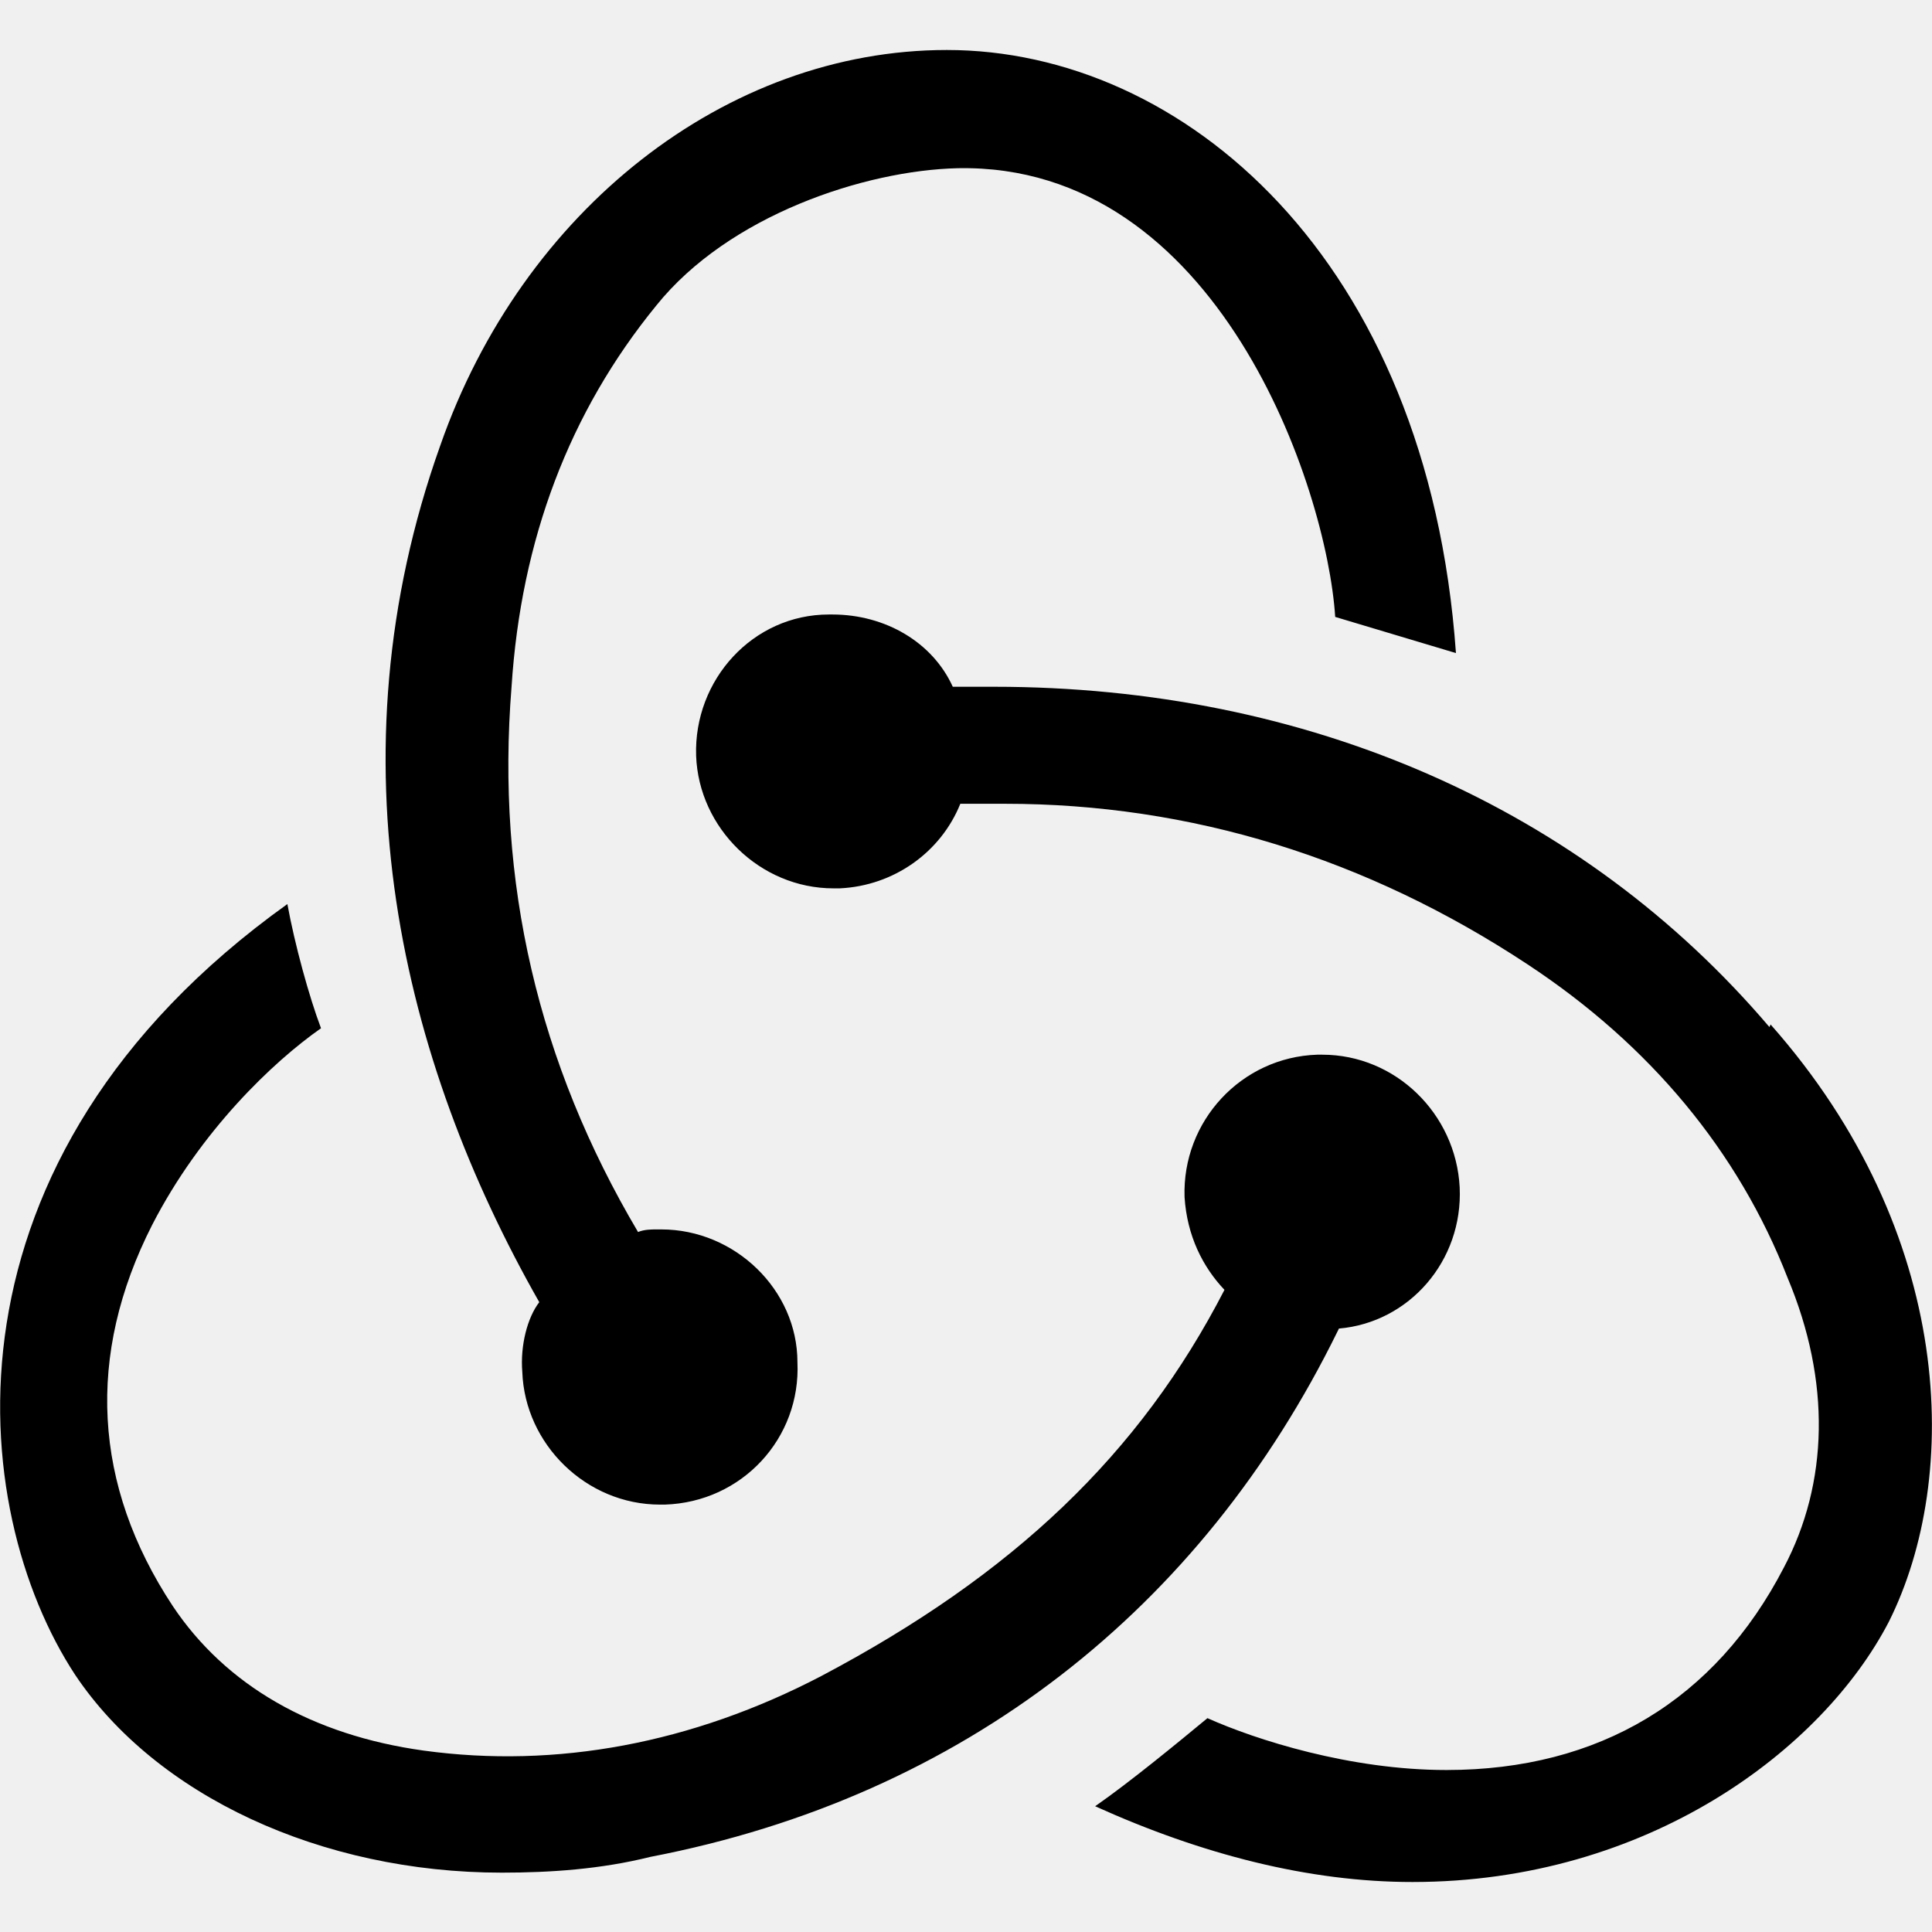
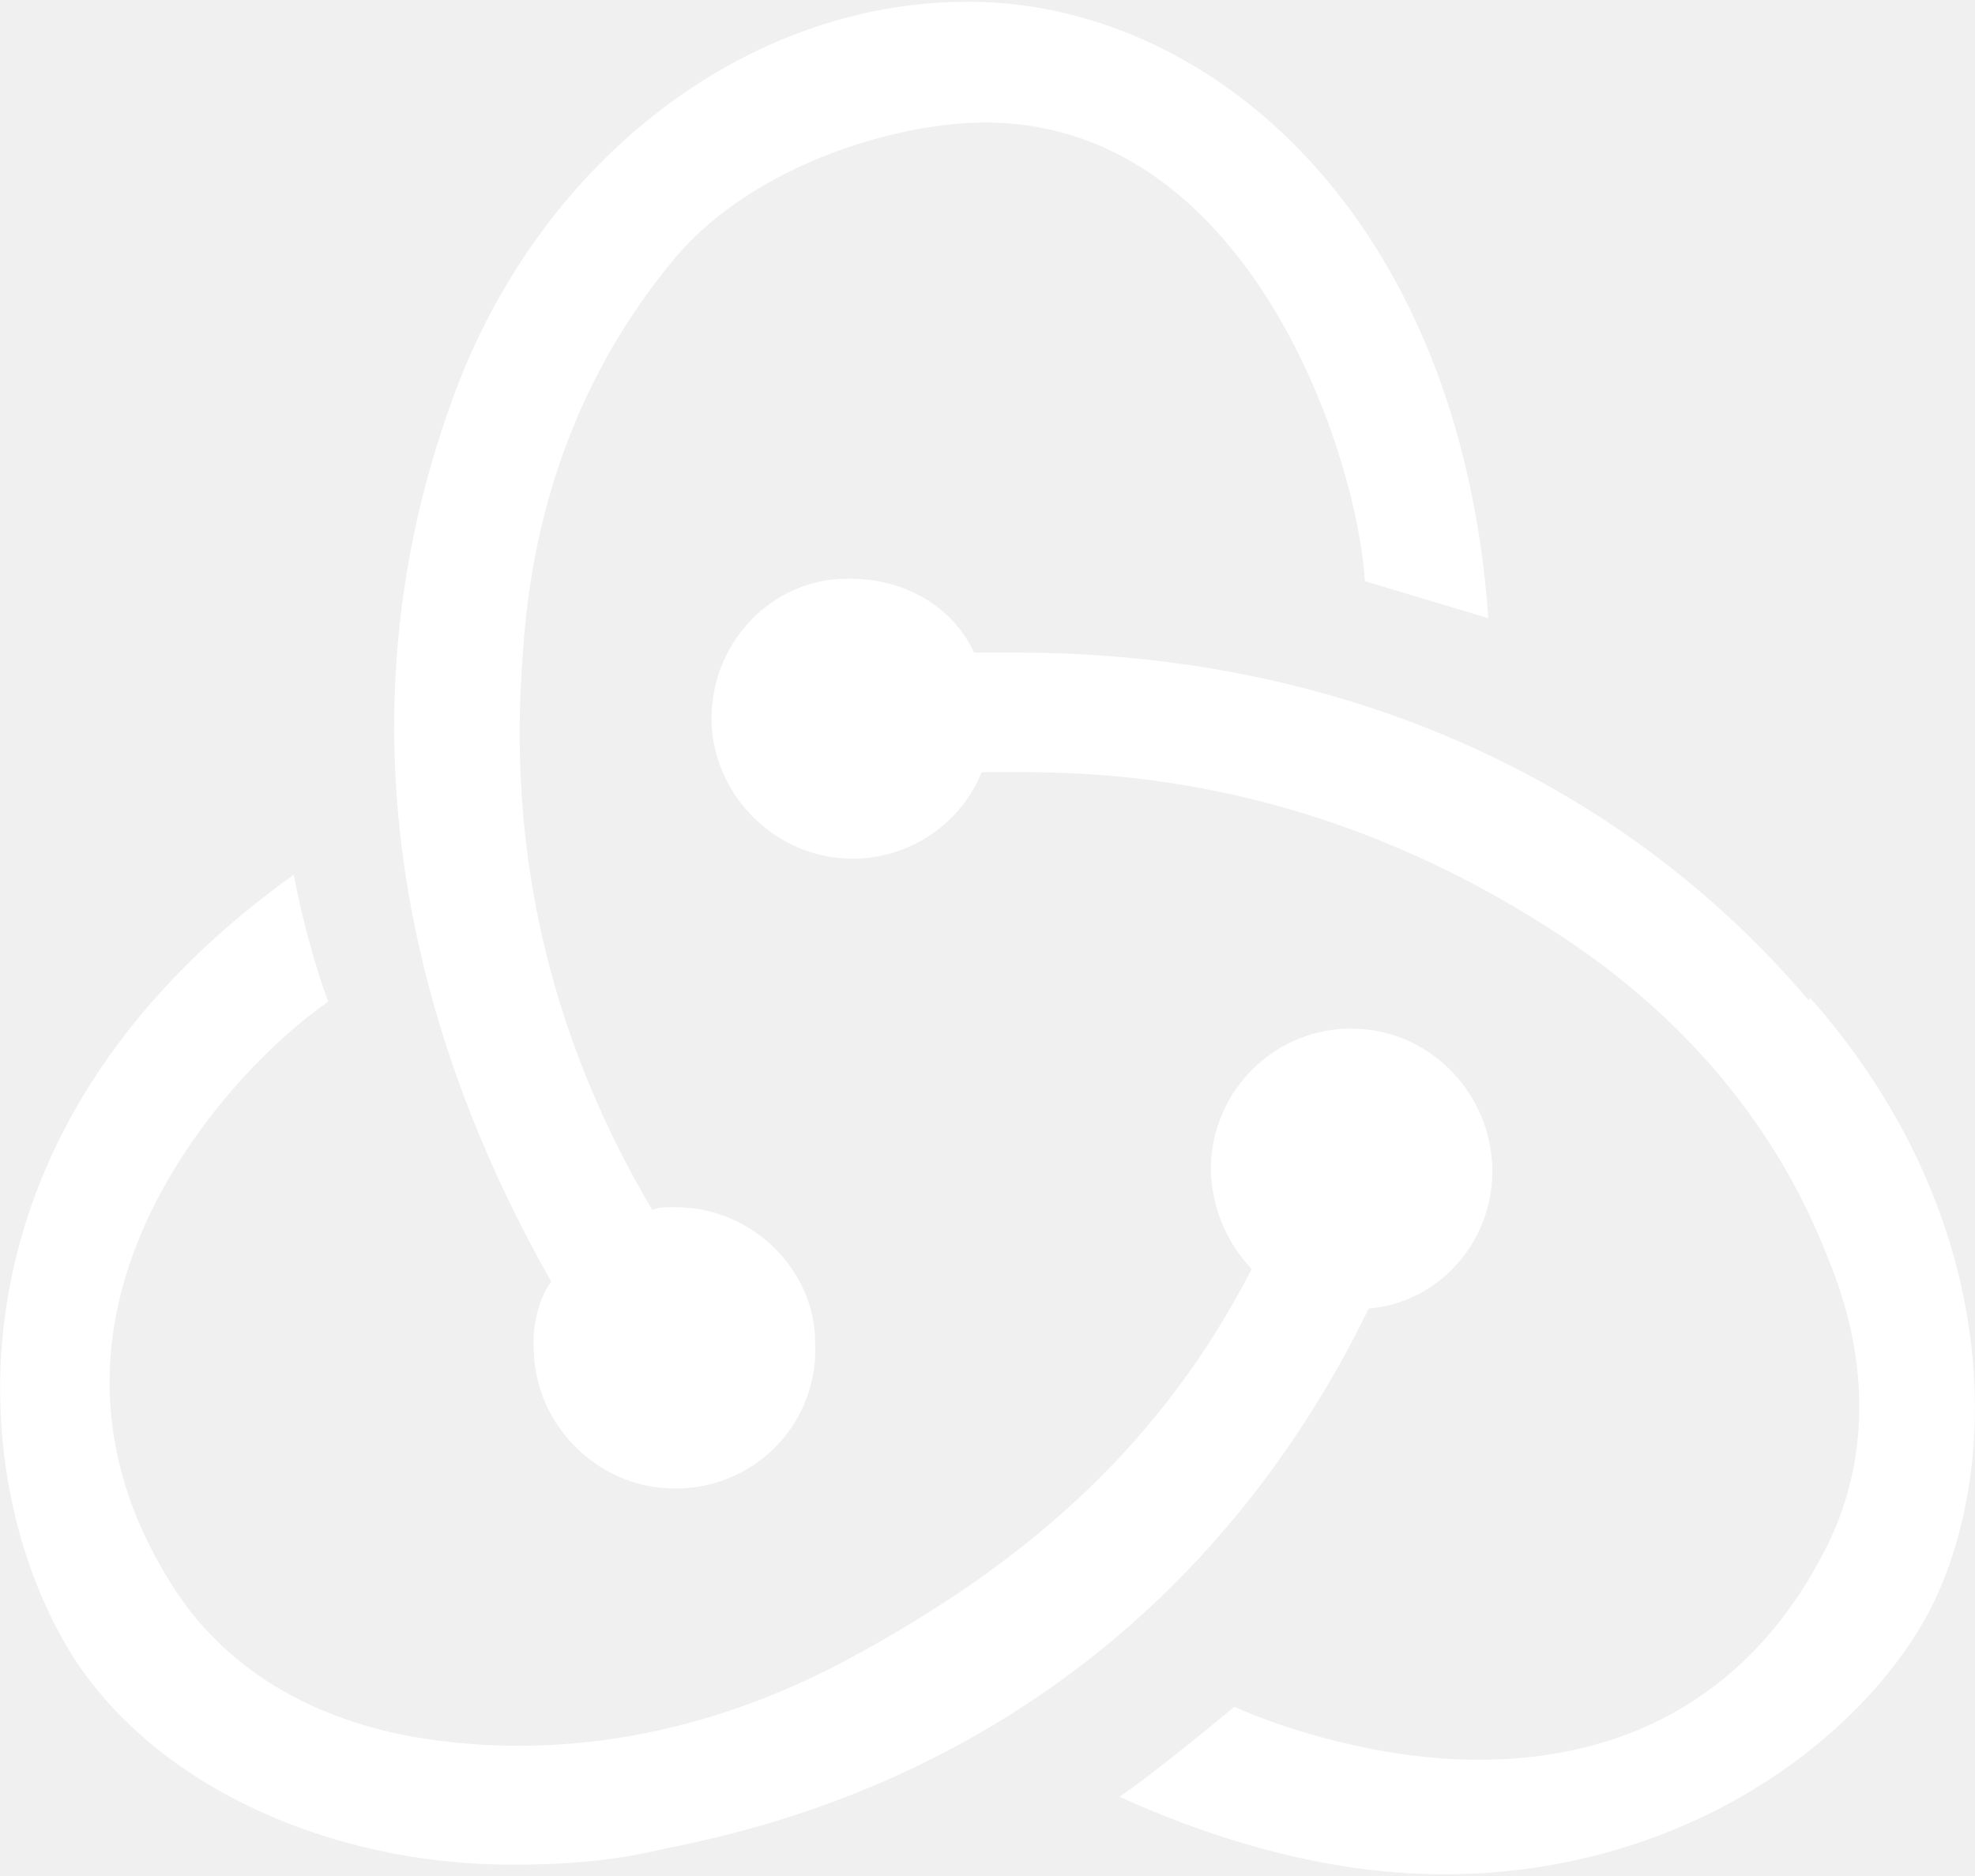
- <svg xmlns="http://www.w3.org/2000/svg" fill="#000000" width="800px" height="800px" viewBox="0 0 32 32">
-   <path d="M22.177 22.005c1.161-0.099 2.057-1.12 2-2.339-0.063-1.219-1.063-2.197-2.276-2.197h-0.084c-1.255 0.041-2.239 1.099-2.197 2.359 0.041 0.641 0.301 1.156 0.661 1.536-1.401 2.719-3.495 4.715-6.677 6.396-2.135 1.115-4.391 1.537-6.588 1.235-1.839-0.255-3.276-1.077-4.156-2.396-1.319-2-1.439-4.151-0.339-6.312 0.801-1.557 2-2.699 2.796-3.256-0.197-0.52-0.437-1.395-0.557-2.057-5.916 4.235-5.312 10.032-3.515 12.767 1.339 2 4.072 3.276 7.067 3.276 0.803 0 1.641-0.057 2.459-0.261 5.199-1 9.131-4.115 11.385-8.708zM29.307 17.011c-3.093-3.636-7.651-5.636-12.843-5.636h-0.683c-0.333-0.735-1.115-1.197-1.995-1.197h-0.057c-1.26 0-2.24 1.083-2.199 2.339 0.043 1.197 1.057 2.197 2.276 2.197h0.1c0.9-0.041 1.677-0.599 2-1.401h0.739c3.079 0 5.991 0.901 8.652 2.657 2.031 1.337 3.495 3.099 4.312 5.197 0.719 1.713 0.677 3.396-0.063 4.797-1.135 2.192-3.057 3.353-5.588 3.353-1.599 0-3.156-0.5-3.959-0.859-0.479 0.396-1.281 1.057-1.86 1.459 1.761 0.796 3.537 1.255 5.256 1.255 3.896 0 6.792-2.193 7.891-4.312 1.197-2.396 1.099-6.433-1.959-9.891zM8.651 22.724c0.043 1.197 1.057 2.197 2.281 2.197h0.079c1.281-0.041 2.255-1.099 2.197-2.359 0-1.199-1.036-2.199-2.255-2.199h-0.084c-0.077 0-0.197 0-0.301 0.043-1.656-2.797-2.355-5.797-2.095-9.032 0.157-2.437 0.959-4.552 2.396-6.312 1.199-1.495 3.453-2.24 4.995-2.276 4.313-0.084 6.115 5.296 6.251 7.432l2 0.599c-0.464-6.552-4.536-9.989-8.432-9.989-3.656 0-7.032 2.656-8.391 6.552-1.855 5.199-0.636 10.188 1.64 14.188-0.197 0.255-0.317 0.719-0.281 1.156z" />
+ <svg xmlns="http://www.w3.org/2000/svg" width="800" height="760" viewBox="0 0 800 760" fill="none">
+   <path d="M554.424 530.125C583.449 527.65 605.849 502.125 604.424 471.65C602.849 441.175 577.849 416.725 547.524 416.725H545.424C514.049 417.75 489.449 444.2 490.499 475.7C491.524 491.725 498.024 504.6 507.024 514.1C471.999 582.075 419.649 631.975 340.099 674C286.724 701.875 230.324 712.425 175.399 704.875C129.424 698.5 93.499 677.95 71.499 644.975C38.524 594.975 35.524 541.2 63.024 487.175C83.049 448.25 113.024 419.7 132.924 405.775C127.999 392.775 121.999 370.9 118.999 354.35C-28.901 460.225 -13.801 605.15 31.124 673.525C64.599 723.525 132.924 755.425 207.799 755.425C227.874 755.425 248.824 754 269.274 748.9C399.249 723.9 497.549 646.025 553.899 531.2L554.424 530.125ZM732.674 405.275C655.349 314.375 541.399 264.375 411.599 264.375H394.524C386.199 246 366.649 234.45 344.649 234.45H343.224C311.724 234.45 287.224 261.525 288.249 292.925C289.324 322.85 314.674 347.85 345.149 347.85H347.649C370.149 346.825 389.574 332.875 397.649 312.825H416.124C493.099 312.825 565.899 335.35 632.424 379.25C683.199 412.675 719.799 456.725 740.224 509.175C758.199 552 757.149 594.075 738.649 629.1C710.274 683.9 662.224 712.925 598.949 712.925C558.974 712.925 520.049 700.425 499.974 691.45C487.999 701.35 467.949 717.875 453.474 727.925C497.499 747.825 541.899 759.3 584.874 759.3C682.274 759.3 754.674 704.475 782.149 651.5C812.074 591.6 809.624 490.675 733.174 404.225L732.674 405.275ZM216.274 548.1C217.349 578.025 242.699 603.025 273.299 603.025H275.274C307.299 602 331.649 575.55 330.199 544.05C330.199 514.075 304.299 489.075 273.824 489.075H271.724C269.799 489.075 266.799 489.075 264.199 490.15C222.799 420.225 205.324 345.225 211.824 264.35C215.749 203.425 235.799 150.55 271.724 106.55C301.699 69.175 358.049 50.55 396.599 49.65C504.424 47.55 549.474 182.05 552.874 235.45L602.874 250.425C591.274 86.625 489.474 0.7 392.074 0.7C300.674 0.7 216.274 67.1 182.299 164.5C135.924 294.475 166.399 419.2 223.299 519.2C218.374 525.575 215.374 537.175 216.274 548.1Z" fill="white" />
</svg>
